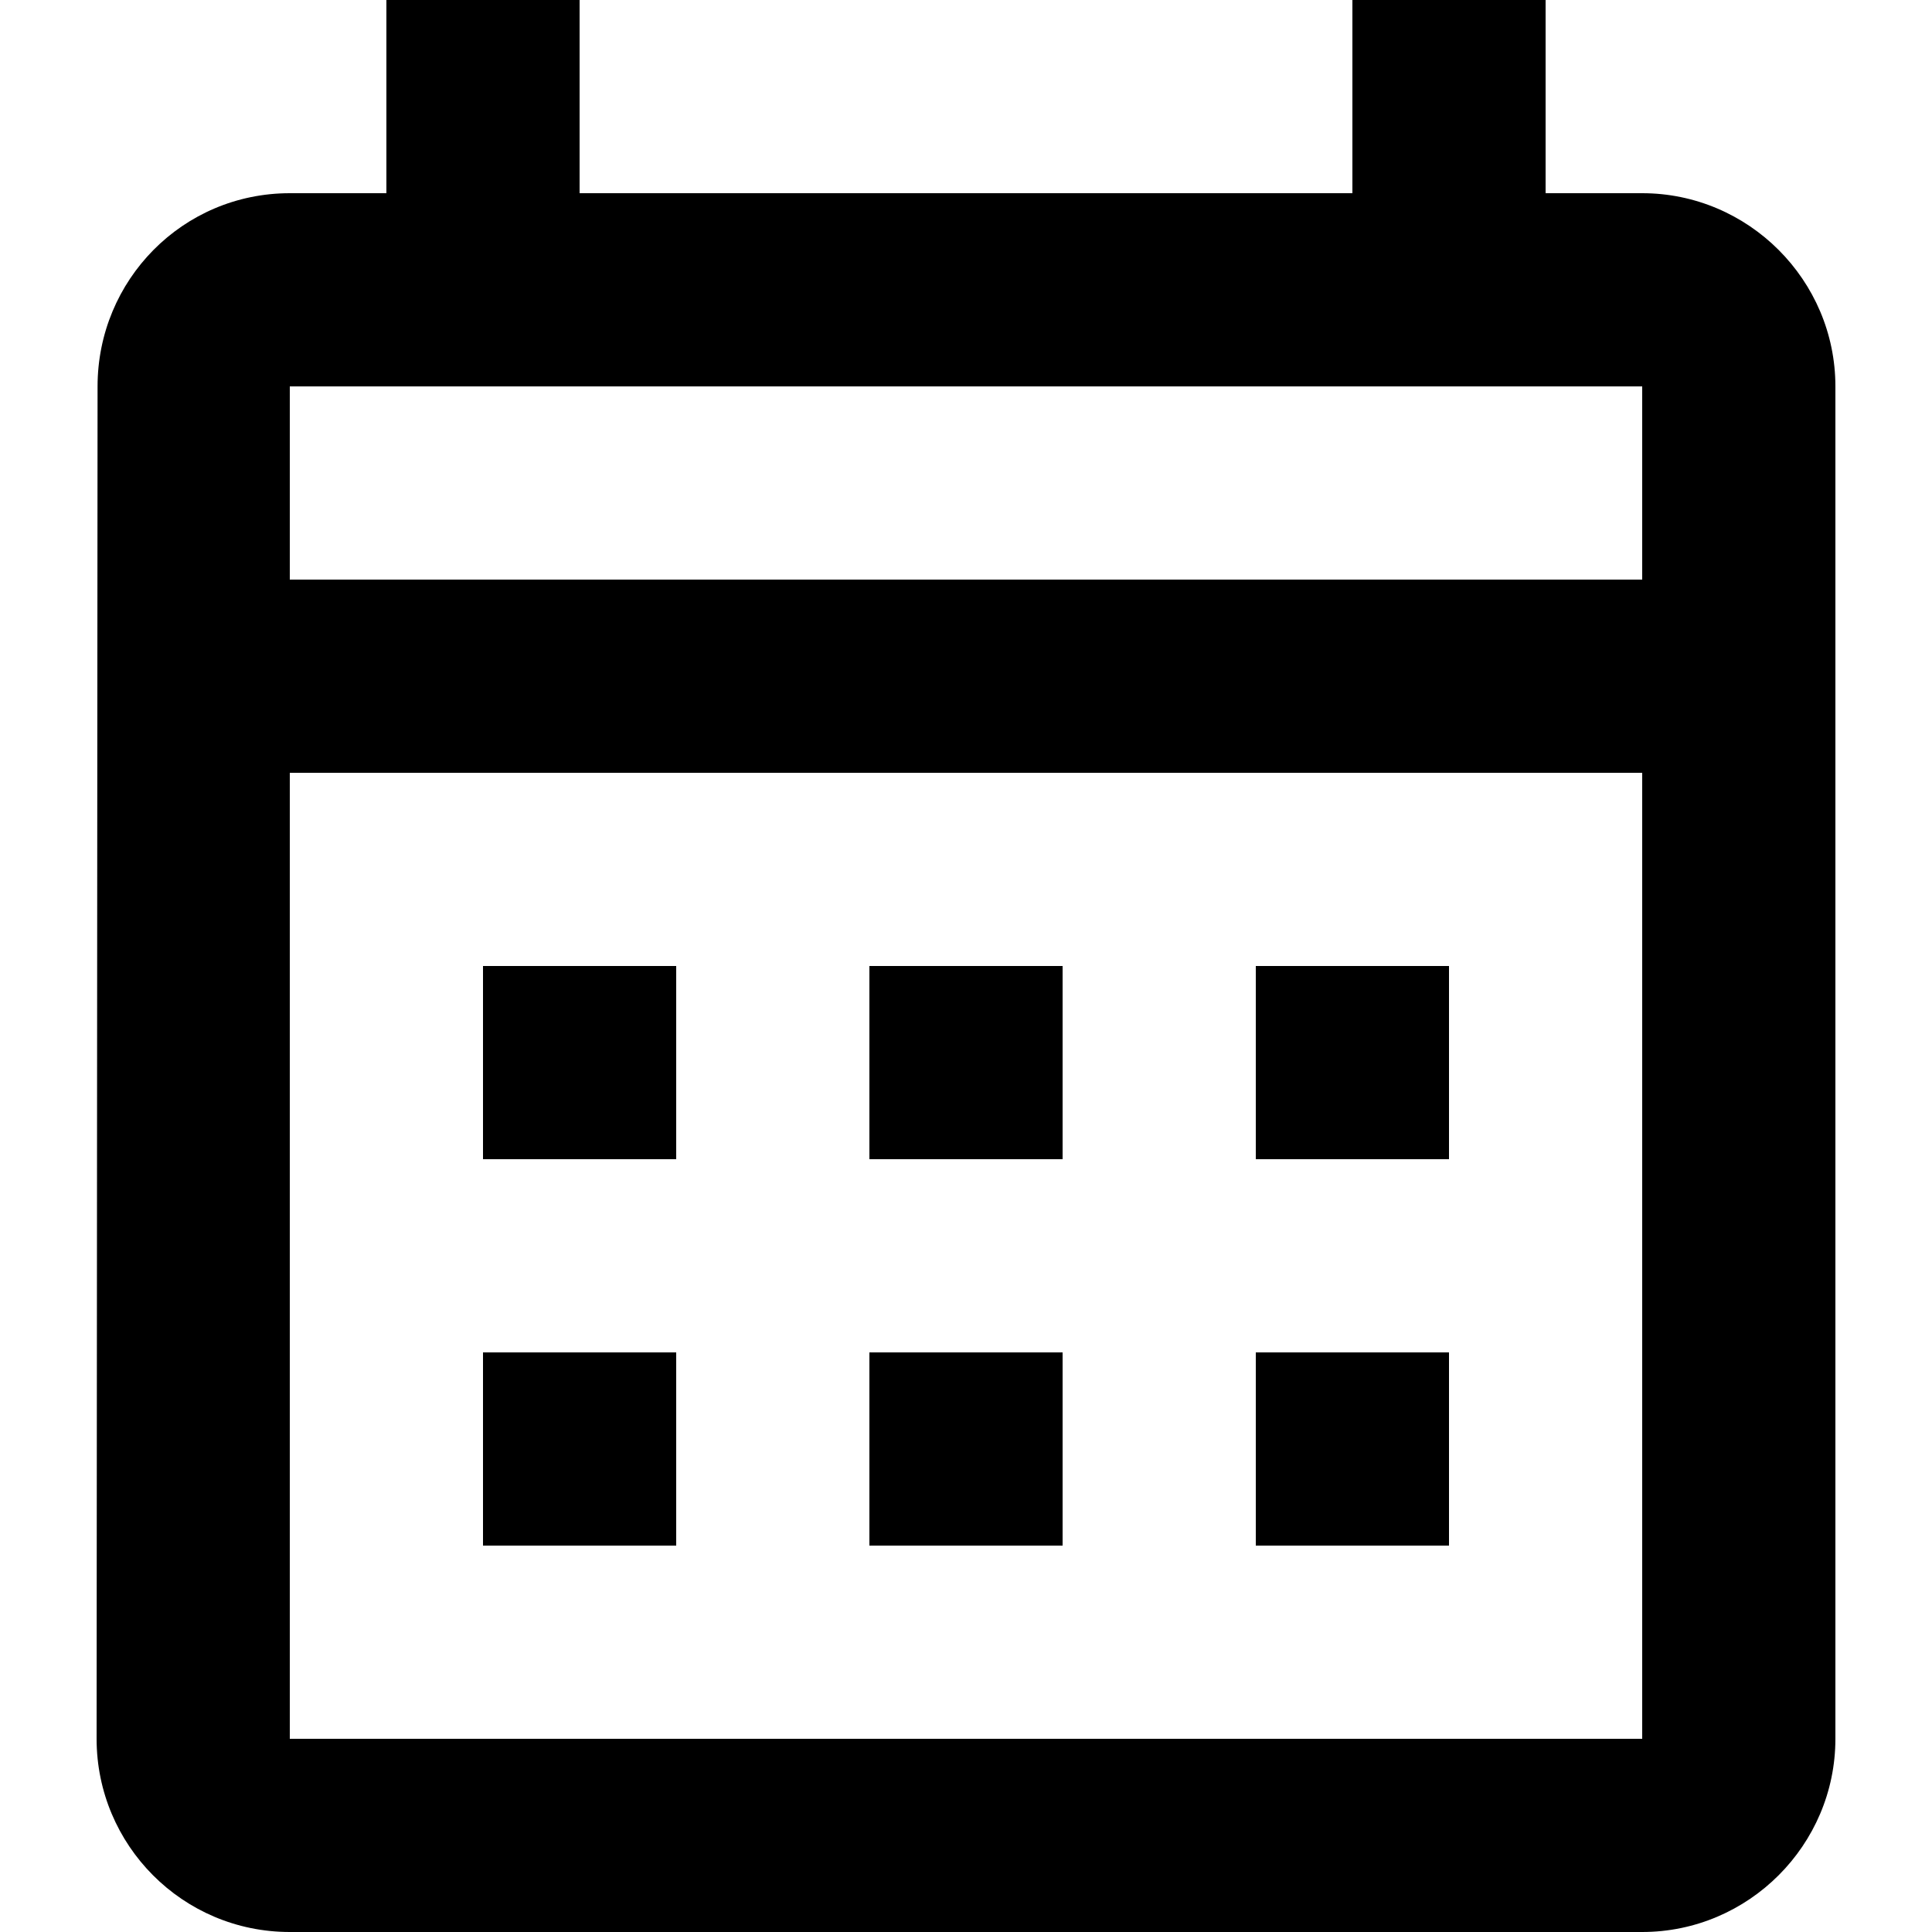
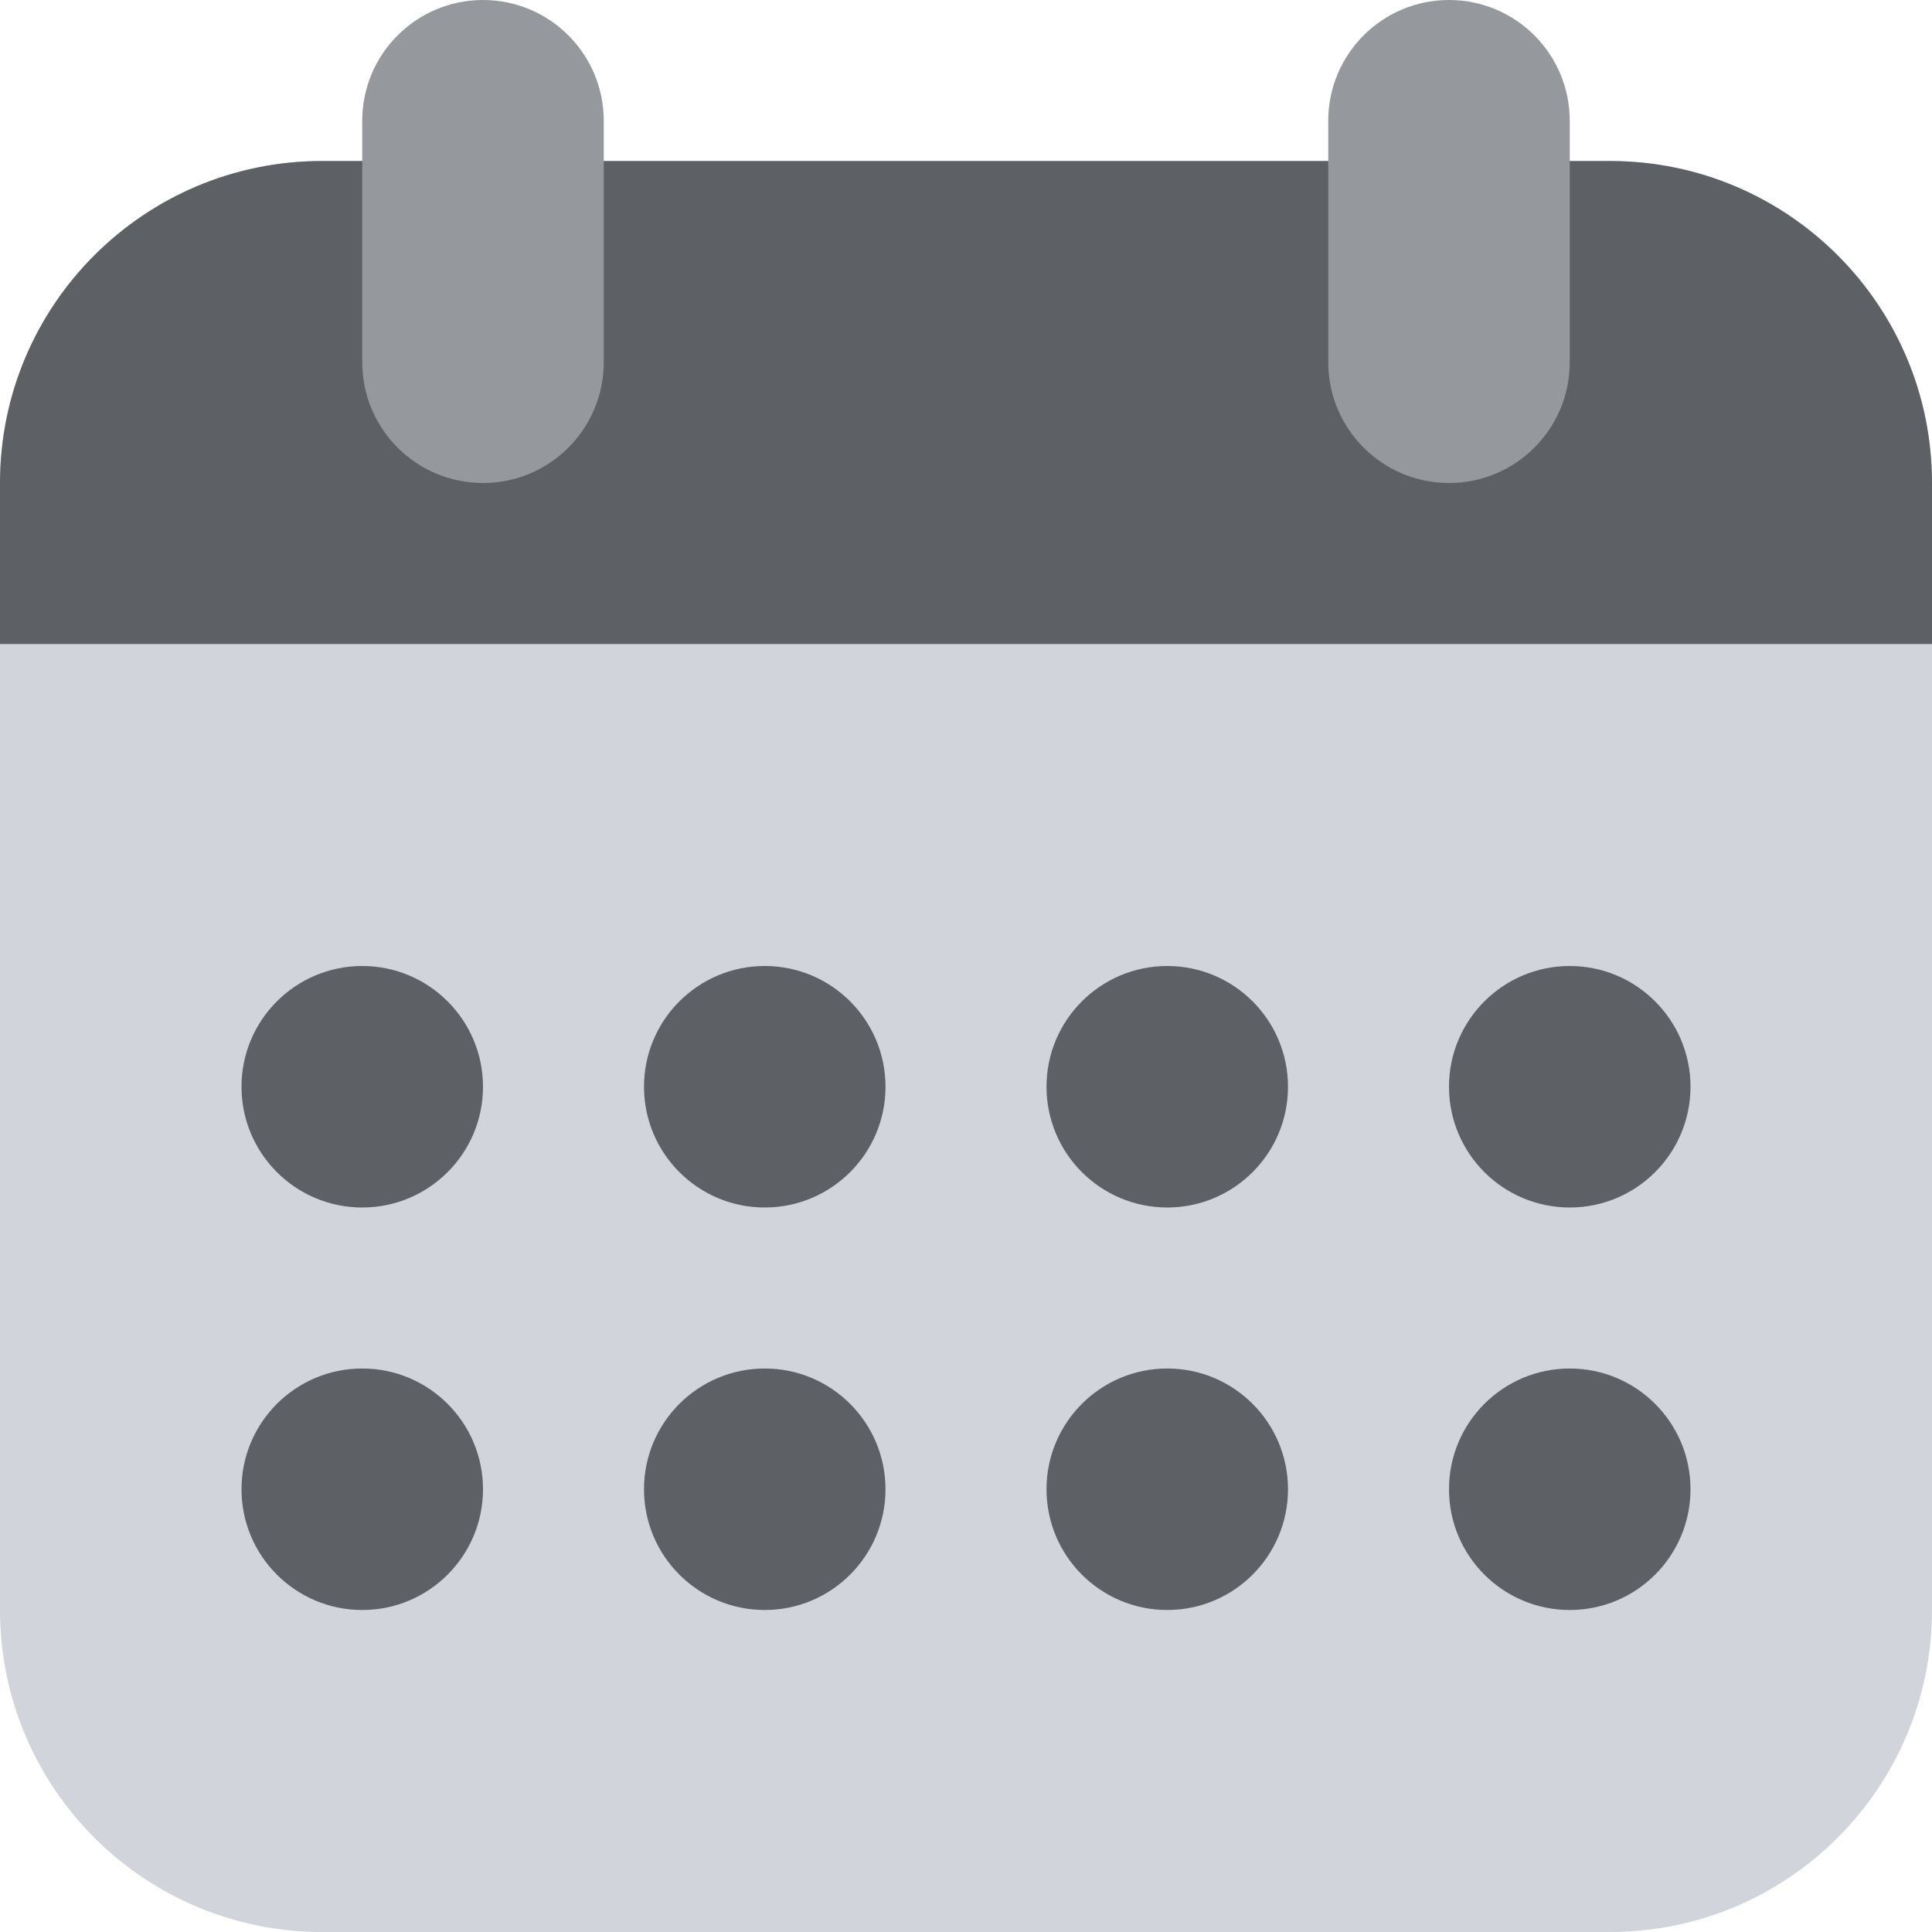
- <svg xmlns="http://www.w3.org/2000/svg" width="16" height="16" viewBox="0 0 16 16">
-   <path d="M13.6 1.6h-.8V0h-1.6v1.6H4.8V0H3.2v1.6h-.8c-.888 0-1.592.72-1.592 1.6L.8 14.4c0 .88.712 1.6 1.6 1.6h11.2c.88 0 1.6-.72 1.6-1.6V3.2c0-.88-.72-1.6-1.6-1.6Zm0 12.8H2.4v-8h11.2v8Zm0-9.6H2.4V3.2h11.2v1.6Zm-8 4.8H4V8h1.6v1.6Zm3.2 0H7.2V8h1.6v1.6Zm3.2 0h-1.6V8H12v1.6Zm-6.4 3.2H4v-1.6h1.6v1.6Zm3.2 0H7.2v-1.6h1.6v1.6Zm3.2 0h-1.6v-1.6H12v1.6Z" />
+ <svg xmlns="http://www.w3.org/2000/svg" width="48" height="48" viewBox="0 0 48 48" fill="none">
+   <rect y="4" width="48" height="44" rx="8" fill="#D1D5DB" />
+   <path d="M0 12a8 8 0 0 1 8-8h32a8 8 0 0 1 8 8v4H0v-4ZM6 27a3 3 0 1 1 6 0 3 3 0 0 1-6 0ZM9 34a3 3 0 1 0 0 6 3 3 0 0 0 0-6ZM16 27a3 3 0 1 1 6 0 3 3 0 0 1-6 0ZM19 34a3 3 0 1 0 0 6 3 3 0 0 0 0-6ZM26 27a3 3 0 1 1 6 0 3 3 0 0 1-6 0ZM29 34a3 3 0 1 0 0 6 3 3 0 0 0 0-6ZM36 27a3 3 0 1 1 6 0 3 3 0 0 1-6 0ZM39 34a3 3 0 1 0 0 6 3 3 0 0 0 0-6Z" fill="#5D6165" />
+   <path d="M12 0a3 3 0 0 0-3 3v6a3 3 0 1 0 6 0V3a3 3 0 0 0-3-3ZM36 0a3 3 0 0 0-3 3v6a3 3 0 1 0 6 0V3a3 3 0 0 0-3-3Z" fill="#95999D" />
</svg>
